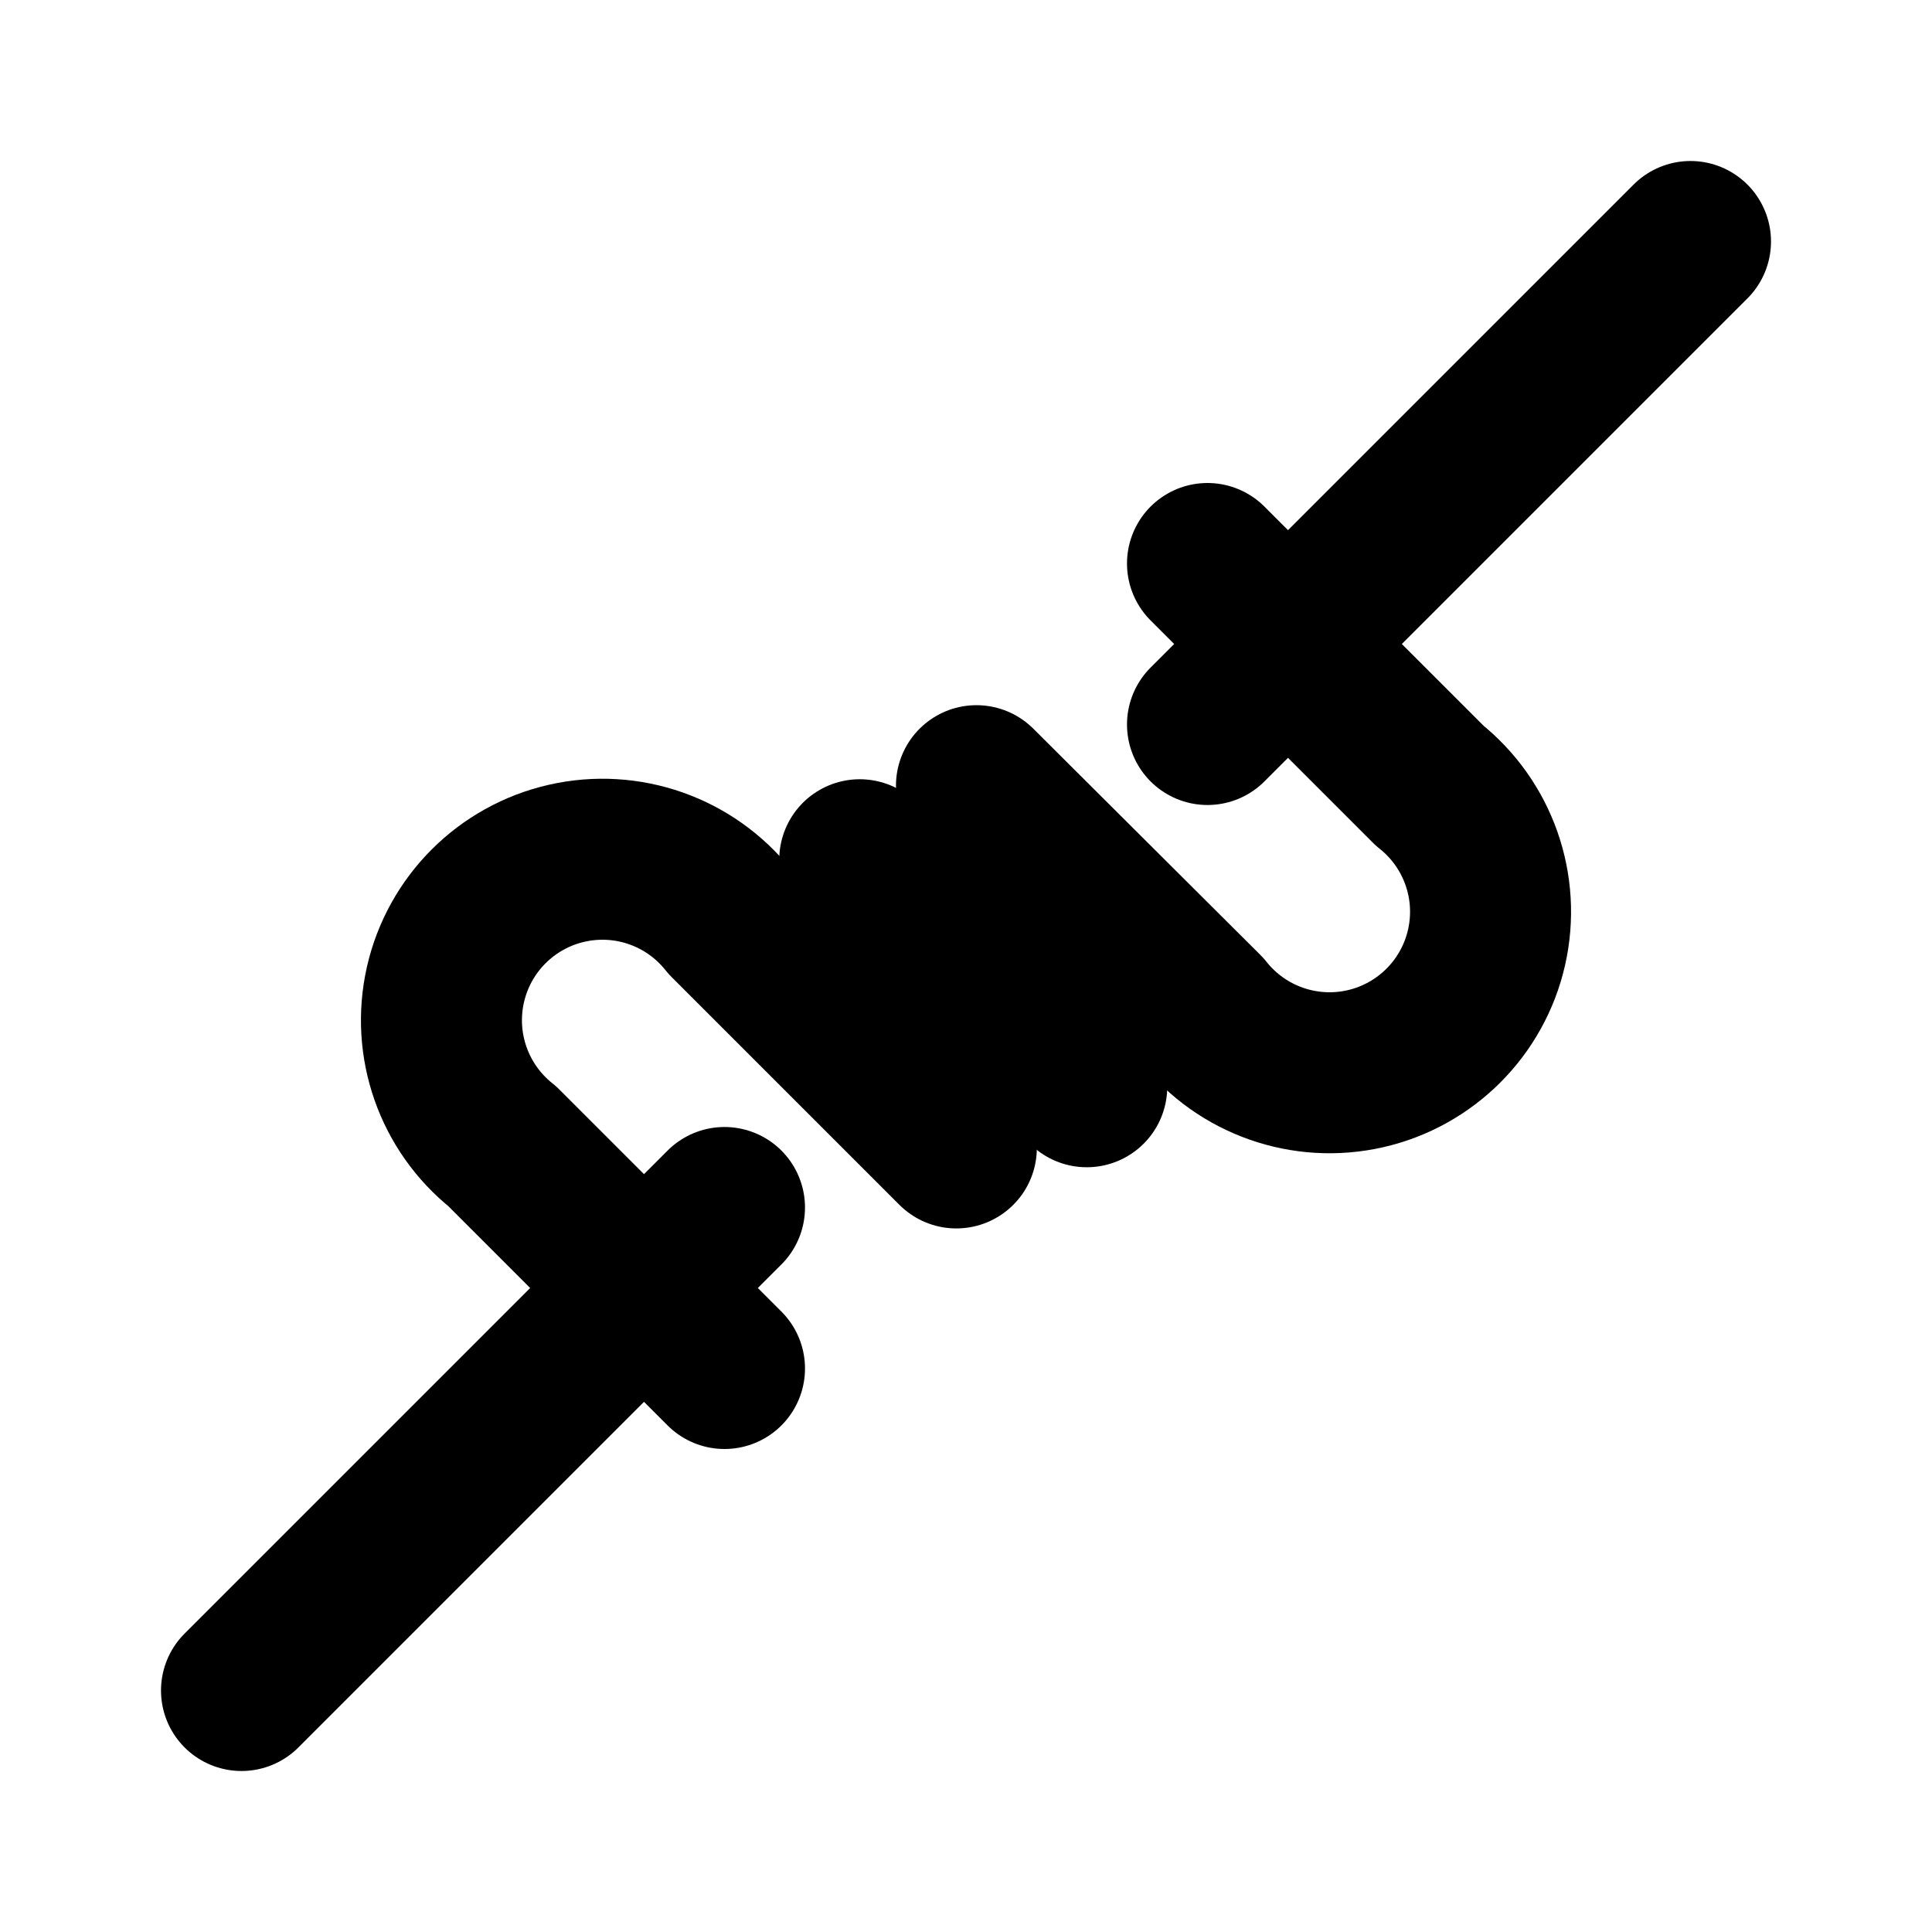
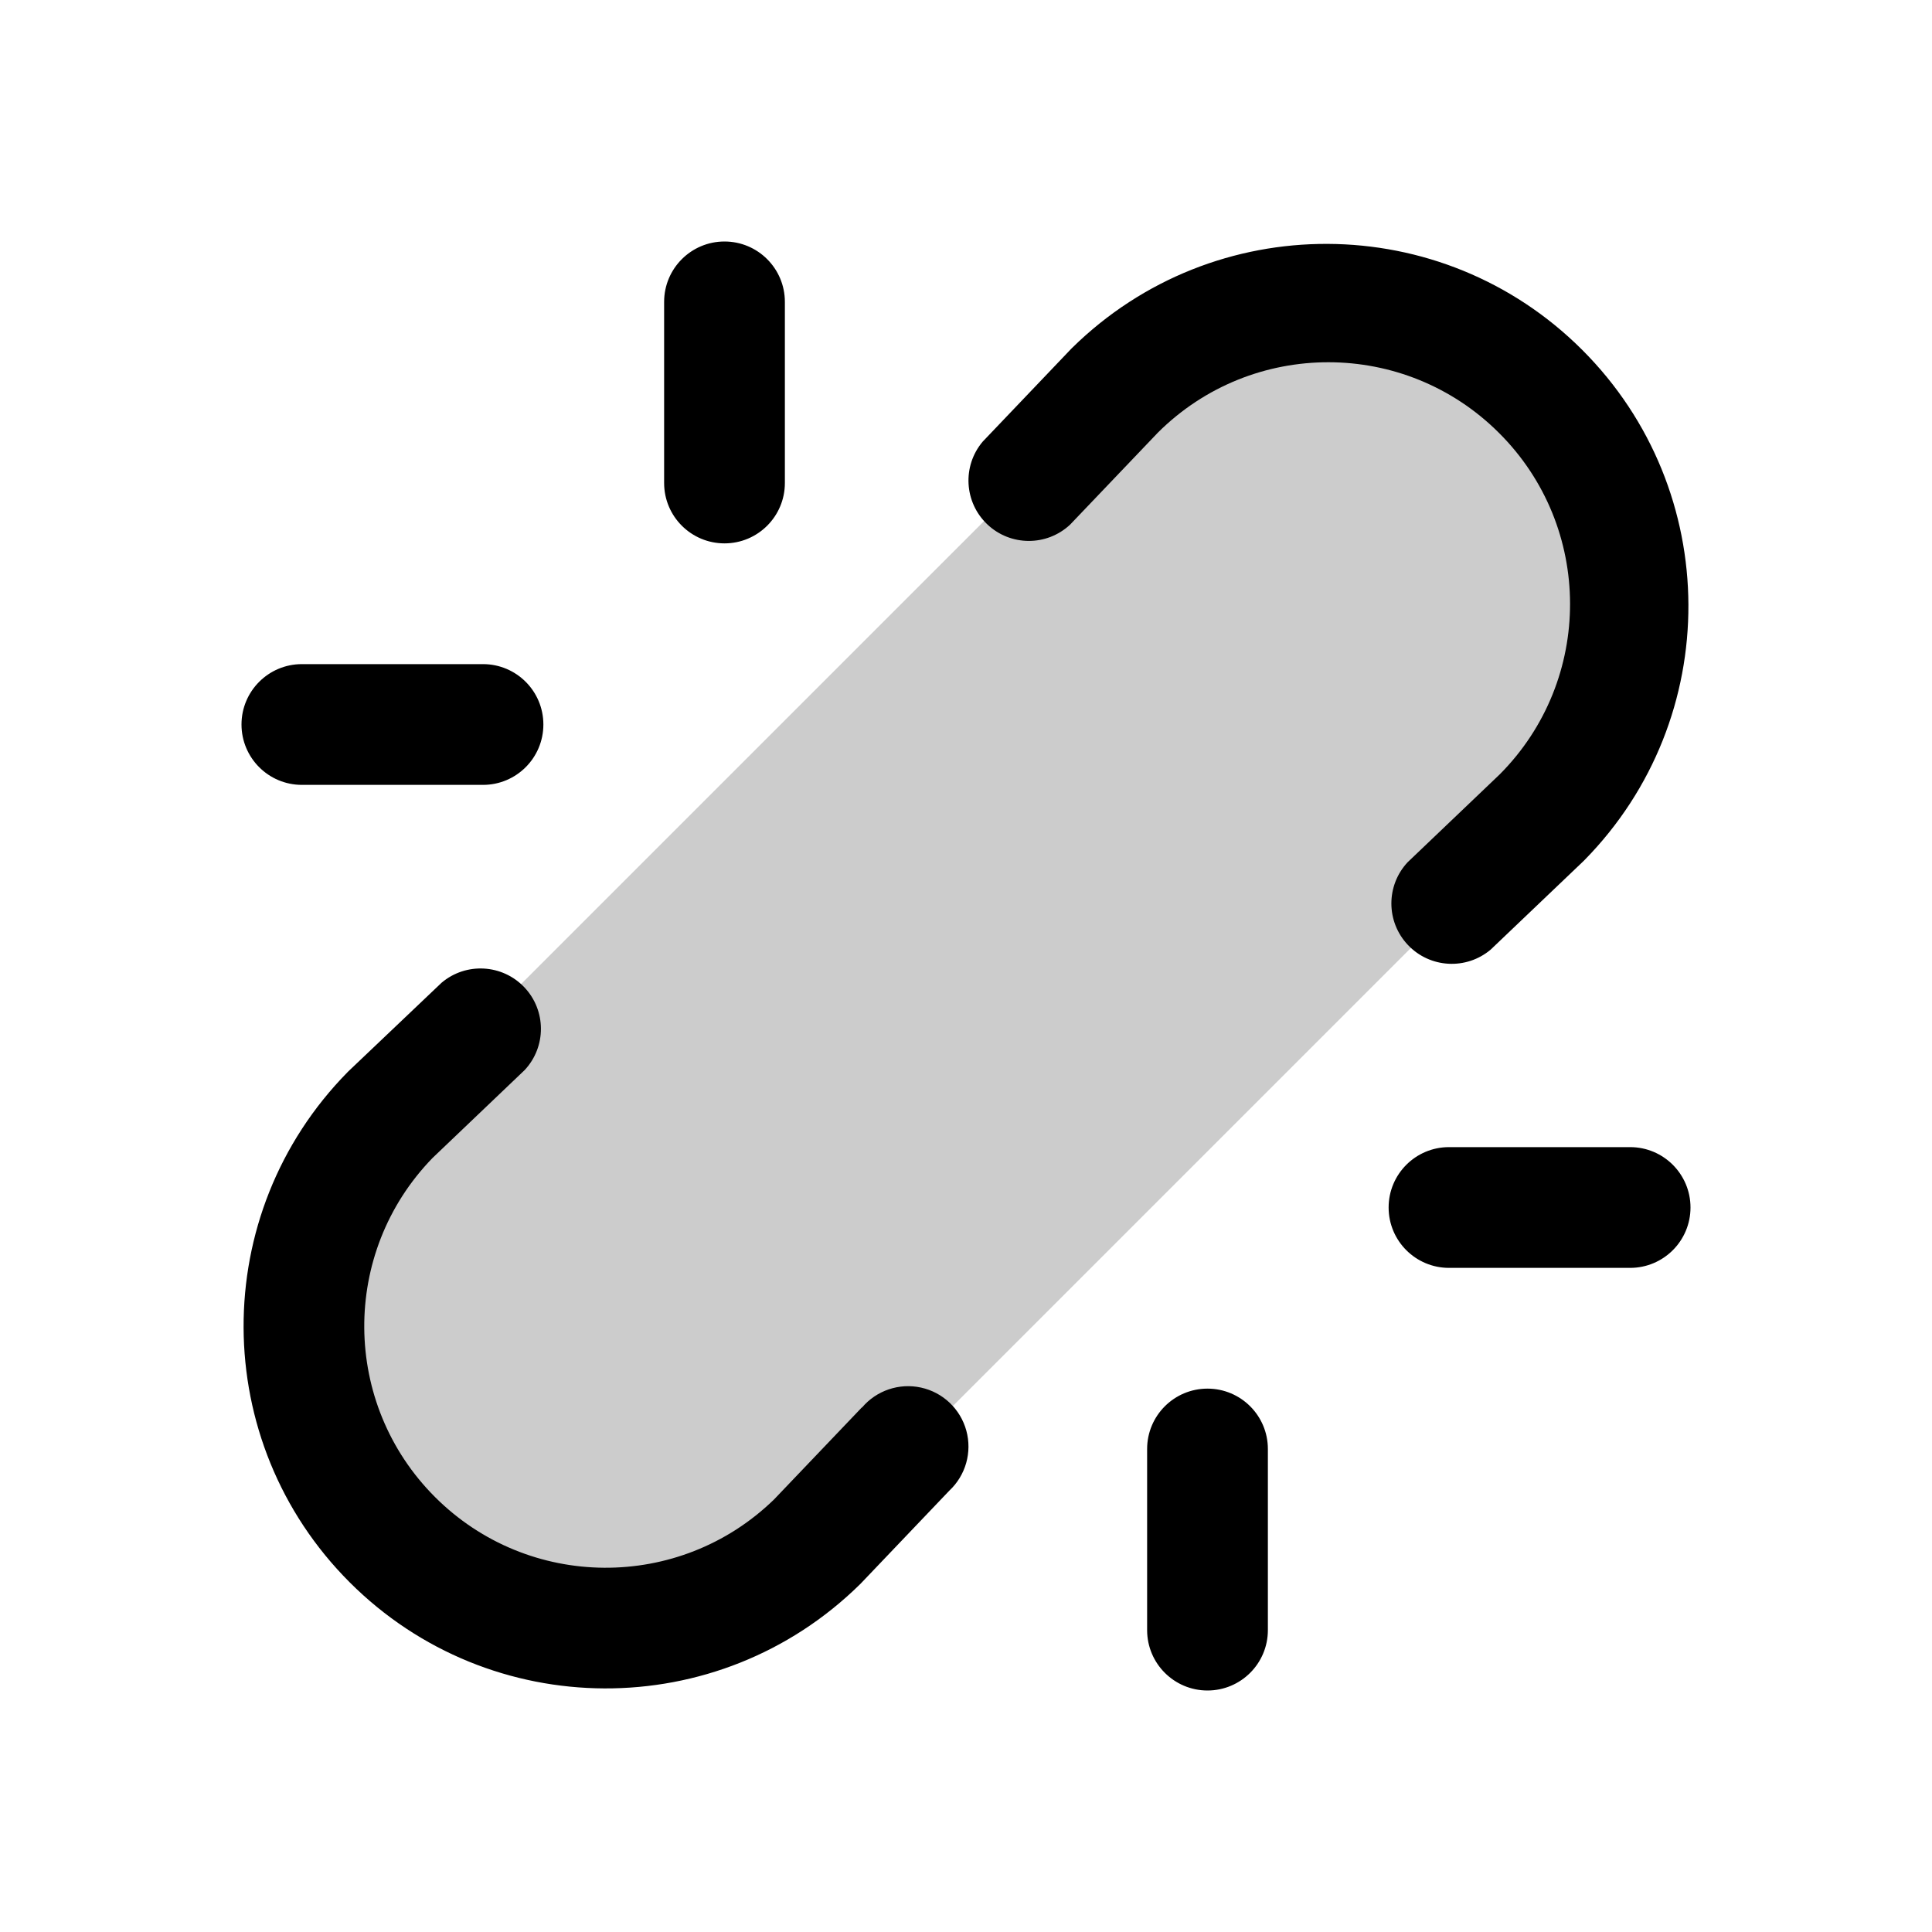
- <svg xmlns="http://www.w3.org/2000/svg" width="24" height="24" viewBox="0 0 24 24" fill="none" stroke="currentColor" stroke-width="2" stroke-linecap="round" stroke-linejoin="round">
-   <path d="m15 7 2.76 2.76a2 2 0 1 1-2.81 2.81l-2.82-2.81" />
-   <path d="m13.5 13.5-2.82-2.82" />
-   <path d="m9 17-2.76-2.76a2 2 0 1 1 2.81-2.81L11.88 14.26" />
-   <line x1="21" y1="3" x2="15" y2="9" />
-   <line x1="3" y1="21" x2="9" y2="15" />
+ <svg xmlns="http://www.w3.org/2000/svg" viewBox="0 0 256 256" fill="currentColor">
+   <path d="M204.28,108.28l-96,96a40,40,0,0,1-56.56-56.56l96-96a40,40,0,0,1,56.56,56.56Z" opacity="0.2" />
+   <path d="M198.63,57.37a32,32,0,0,0-45.19-.06L141.79,69.52a8,8,0,0,1-11.58-11l11.72-12.29a1.59,1.59,0,0,1,.13-.13,48,48,0,0,1,67.88,67.88,1.59,1.59,0,0,1-.13.13l-12.29,11.72a8,8,0,0,1-11-11.58l12.21-11.65A32,32,0,0,0,198.63,57.37ZM114.21,186.48l-11.65,12.21a32,32,0,0,1-45.25-45.25l12.21-11.65a8,8,0,0,0-11-11.58L46.19,141.93a1.59,1.59,0,0,0-.13.13,48,48,0,0,0,67.88,67.88,1.59,1.59,0,0,0,.13-.13l11.72-12.29a8,8,0,1,0-11.58-11ZM216,152H192a8,8,0,0,0,0,16h24a8,8,0,0,0,0-16ZM40,104H64a8,8,0,0,0,0-16H40a8,8,0,0,0,0,16Zm120,80a8,8,0,0,0-8,8v24a8,8,0,0,0,16,0V192A8,8,0,0,0,160,184ZM96,72a8,8,0,0,0,8-8V40a8,8,0,0,0-16,0V64A8,8,0,0,0,96,72Z" />
</svg>
